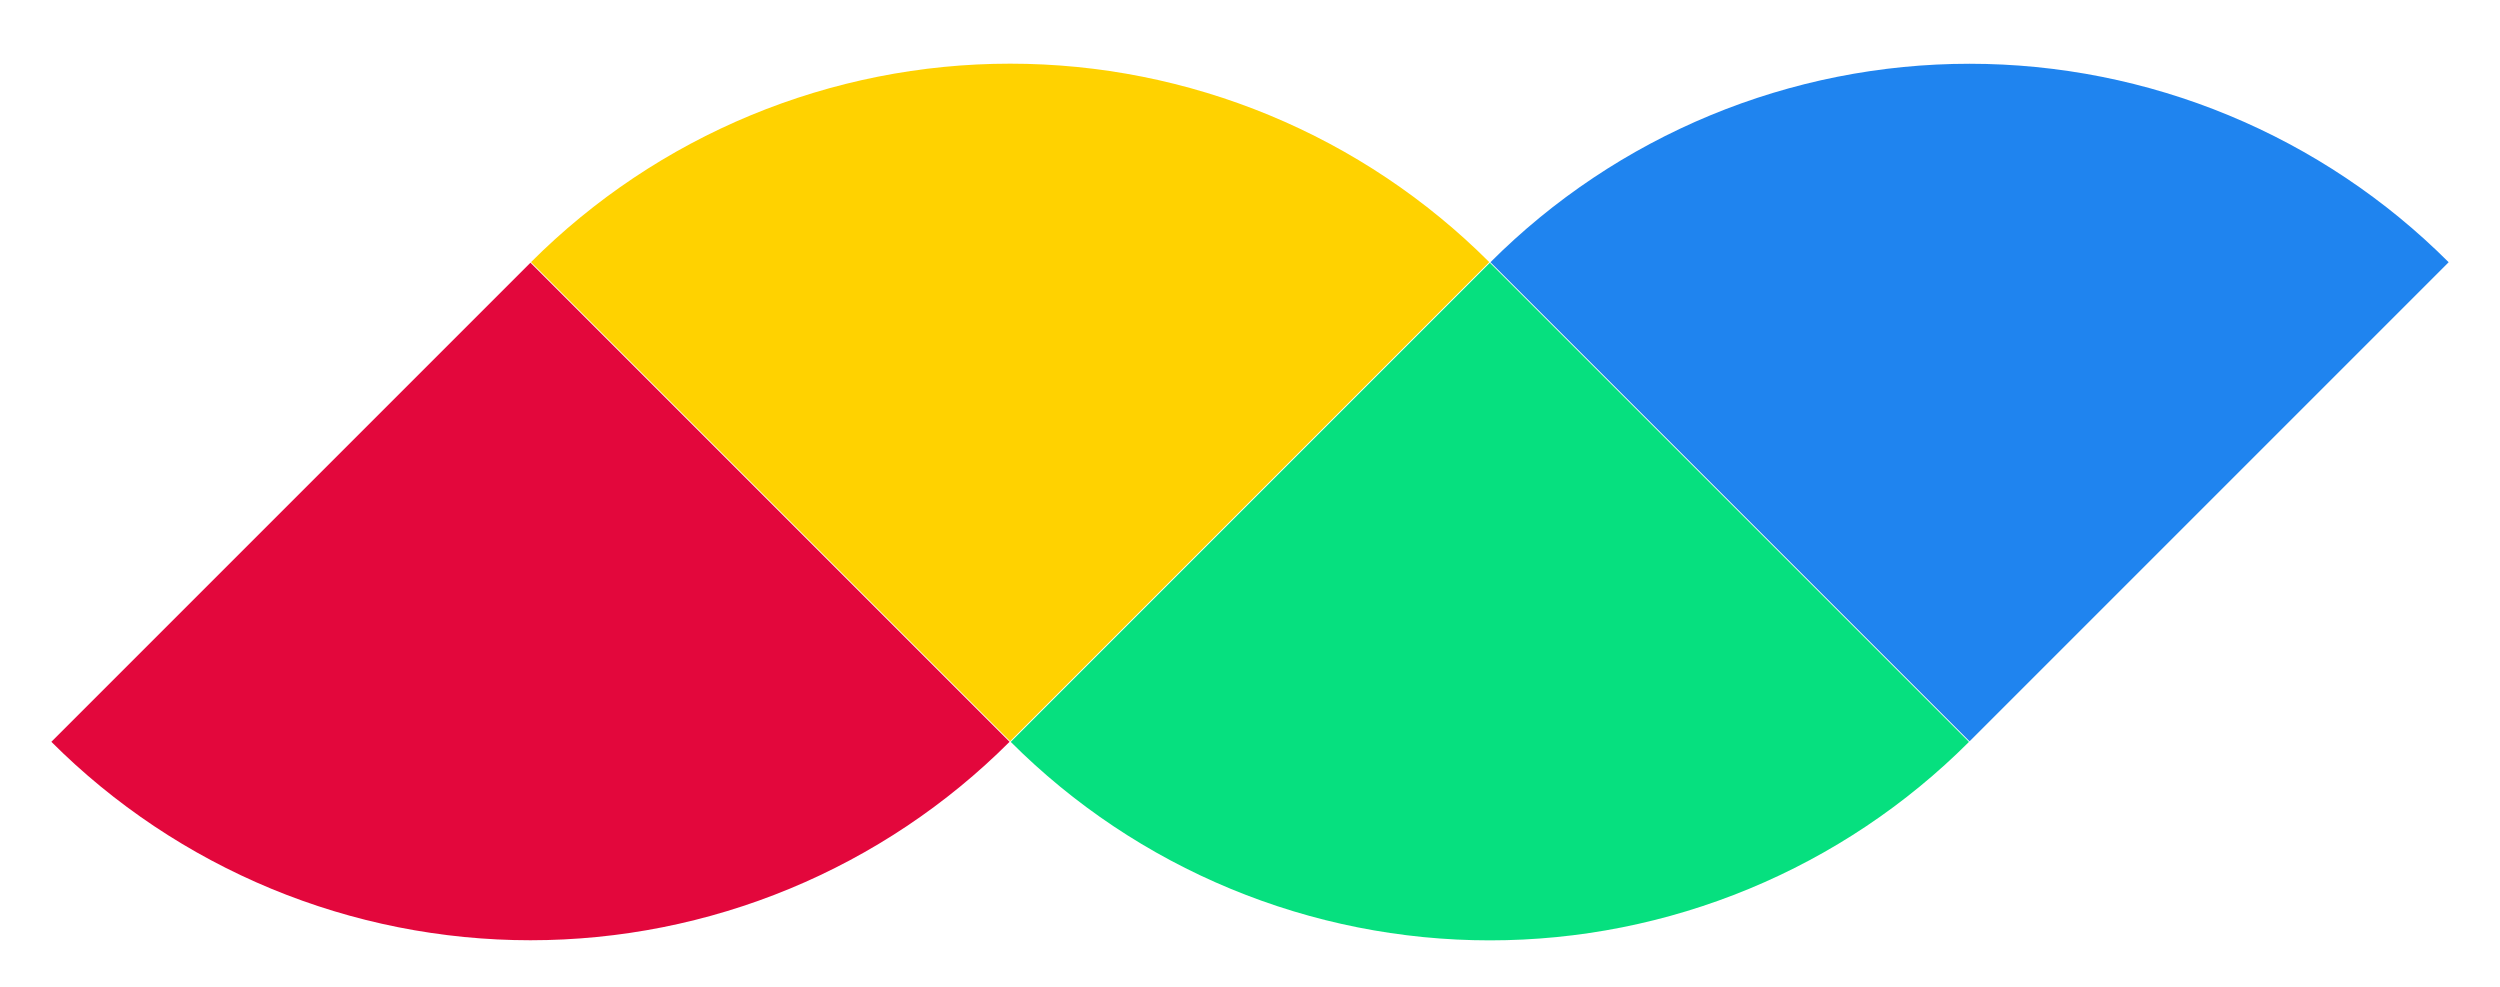
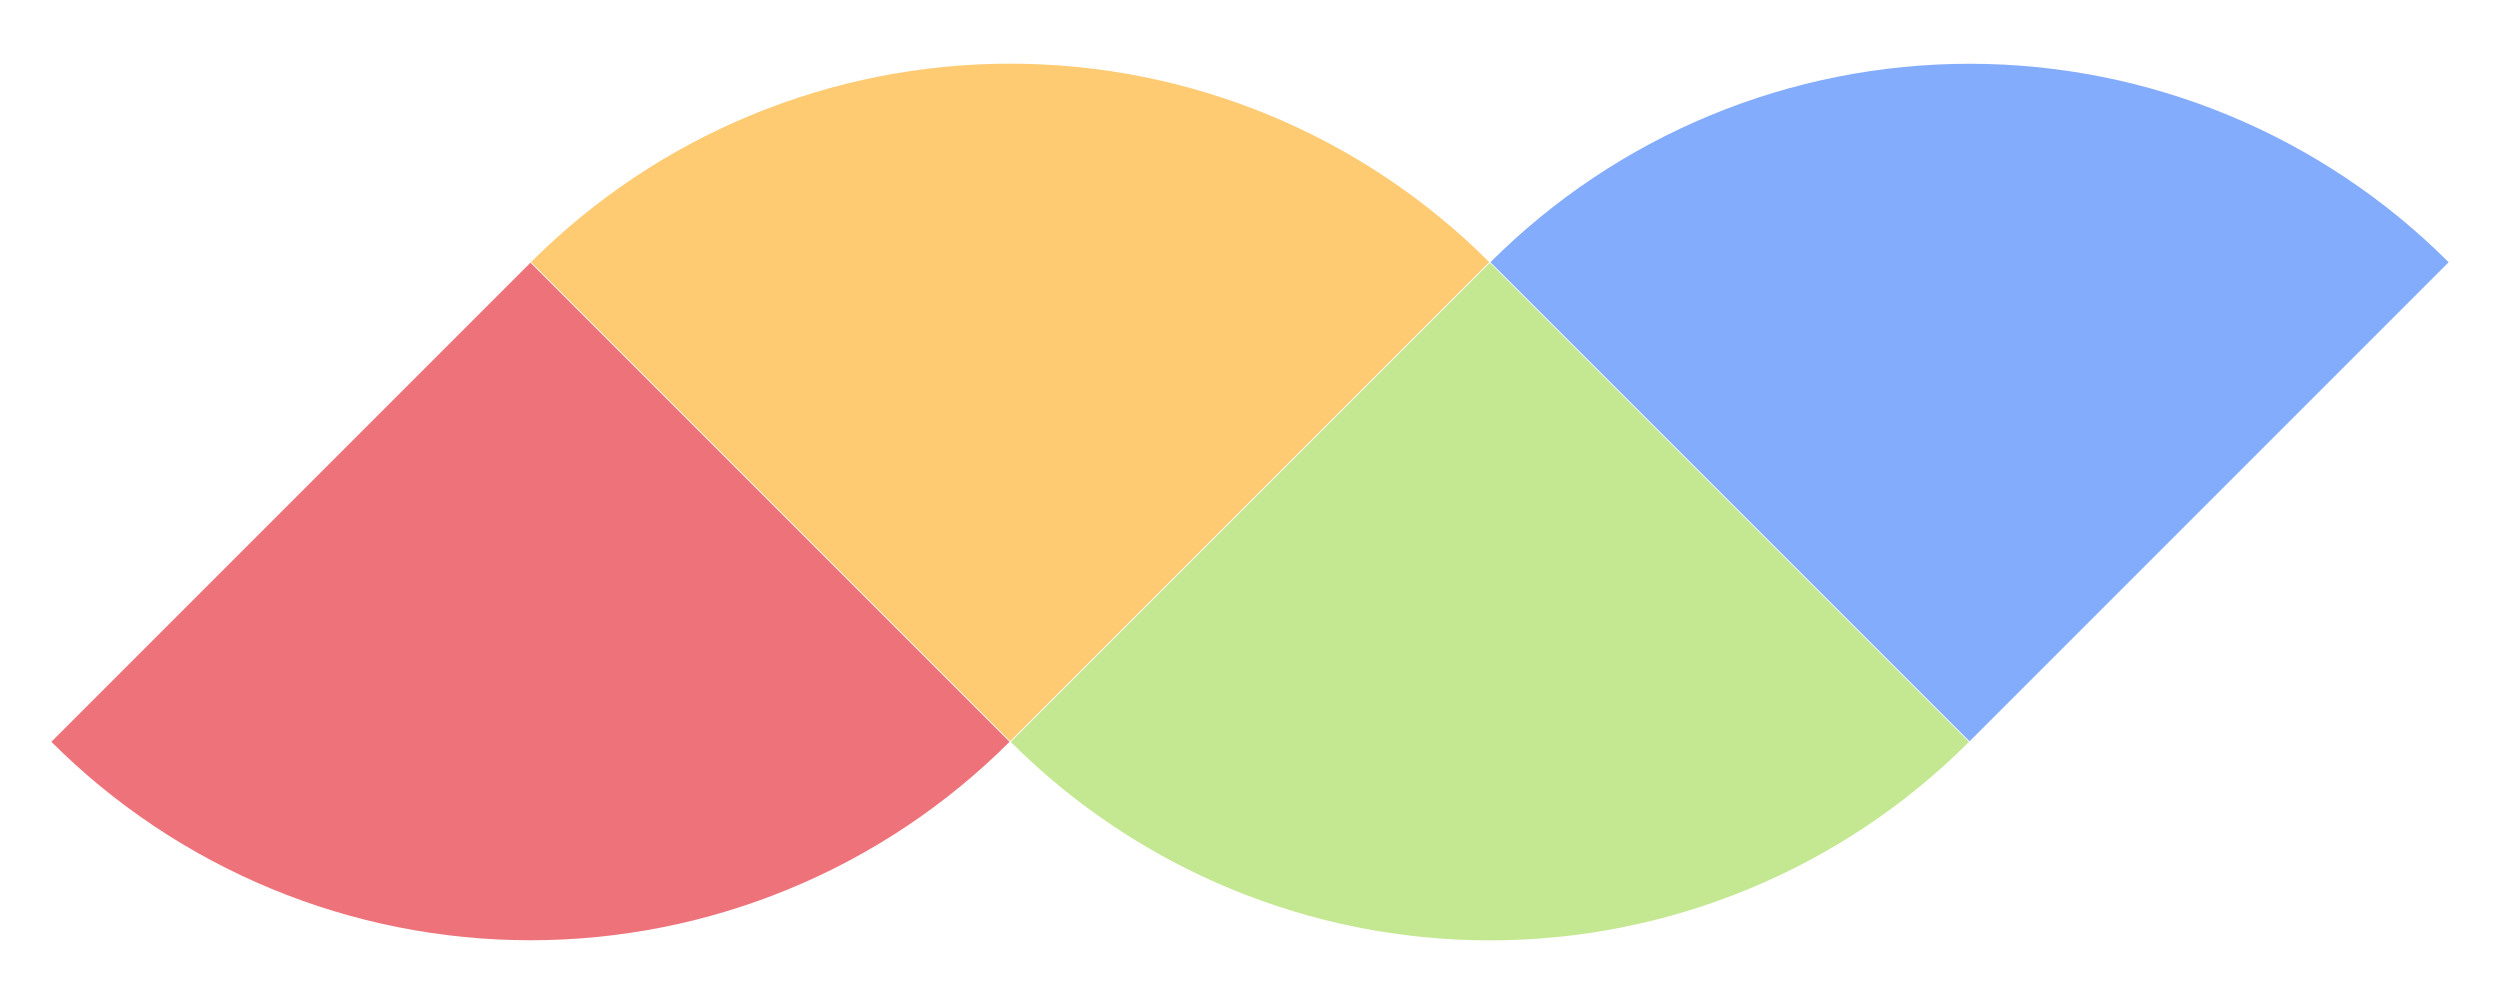
<svg xmlns="http://www.w3.org/2000/svg" id="logo-16" width="109" height="43" viewBox="0 0 109 43" fill="none">
-   <path d="M64.931 11.428C62.188 8.685 58.932 6.509 55.347 5.024C51.763 3.54 47.922 2.776 44.042 2.776C40.163 2.776 36.322 3.54 32.737 5.024C29.153 6.509 25.896 8.685 23.153 11.428L44.042 32.317L64.931 11.428Z" class="ccompli1" fill="#FFD200" />
-   <path d="M44.069 32.347C46.812 35.091 50.068 37.267 53.653 38.751C57.237 40.236 61.078 41 64.958 41C68.837 41 72.679 40.236 76.263 38.751C79.847 37.267 83.104 35.091 85.847 32.347L64.958 11.458L44.069 32.347Z" class="ccompli2" fill="#06E07F" />
-   <path d="M44.017 32.343C41.274 35.086 38.017 37.262 34.433 38.747C30.849 40.231 27.007 40.995 23.128 40.995C19.248 40.995 15.407 40.231 11.823 38.747C8.239 37.262 4.982 35.086 2.239 32.343L23.128 11.454L44.017 32.343Z" class="ccustom" fill="#E3073C" />
-   <path d="M64.983 11.433C67.726 8.69 70.983 6.514 74.567 5.029C78.151 3.545 81.993 2.78 85.872 2.78C89.752 2.78 93.593 3.545 97.177 5.029C100.761 6.514 104.018 8.69 106.761 11.433L85.872 32.322L64.983 11.433Z" class="ccustom" fill="#1F84EF" />
+   <path d="M64.931 11.428C62.188 8.685 58.932 6.509 55.347 5.024C51.763 3.54 47.922 2.776 44.042 2.776C40.163 2.776 36.322 3.54 32.737 5.024C29.153 6.509 25.896 8.685 23.153 11.428L44.042 32.317L64.931 11.428Z" class="ccompli1" fill="#FECA72" />
+   <path d="M44.069 32.347C46.812 35.091 50.068 37.267 53.653 38.751C57.237 40.236 61.078 41 64.958 41C68.837 41 72.679 40.236 76.263 38.751C79.847 37.267 83.104 35.091 85.847 32.347L64.958 11.458L44.069 32.347Z" class="ccompli2" fill="#C4E791" />
+   <path d="M44.017 32.343C41.274 35.086 38.017 37.262 34.433 38.747C30.849 40.231 27.007 40.995 23.128 40.995C19.248 40.995 15.407 40.231 11.823 38.747C8.239 37.262 4.982 35.086 2.239 32.343L23.128 11.454L44.017 32.343Z" class="ccustom" fill="#EE727A" />
+   <path d="M64.983 11.433C67.726 8.69 70.983 6.514 74.567 5.029C78.151 3.545 81.993 2.78 85.872 2.78C89.752 2.78 93.593 3.545 97.177 5.029C100.761 6.514 104.018 8.69 106.761 11.433L85.872 32.322L64.983 11.433Z" class="ccustom" fill="#84ACFC" />
</svg>
